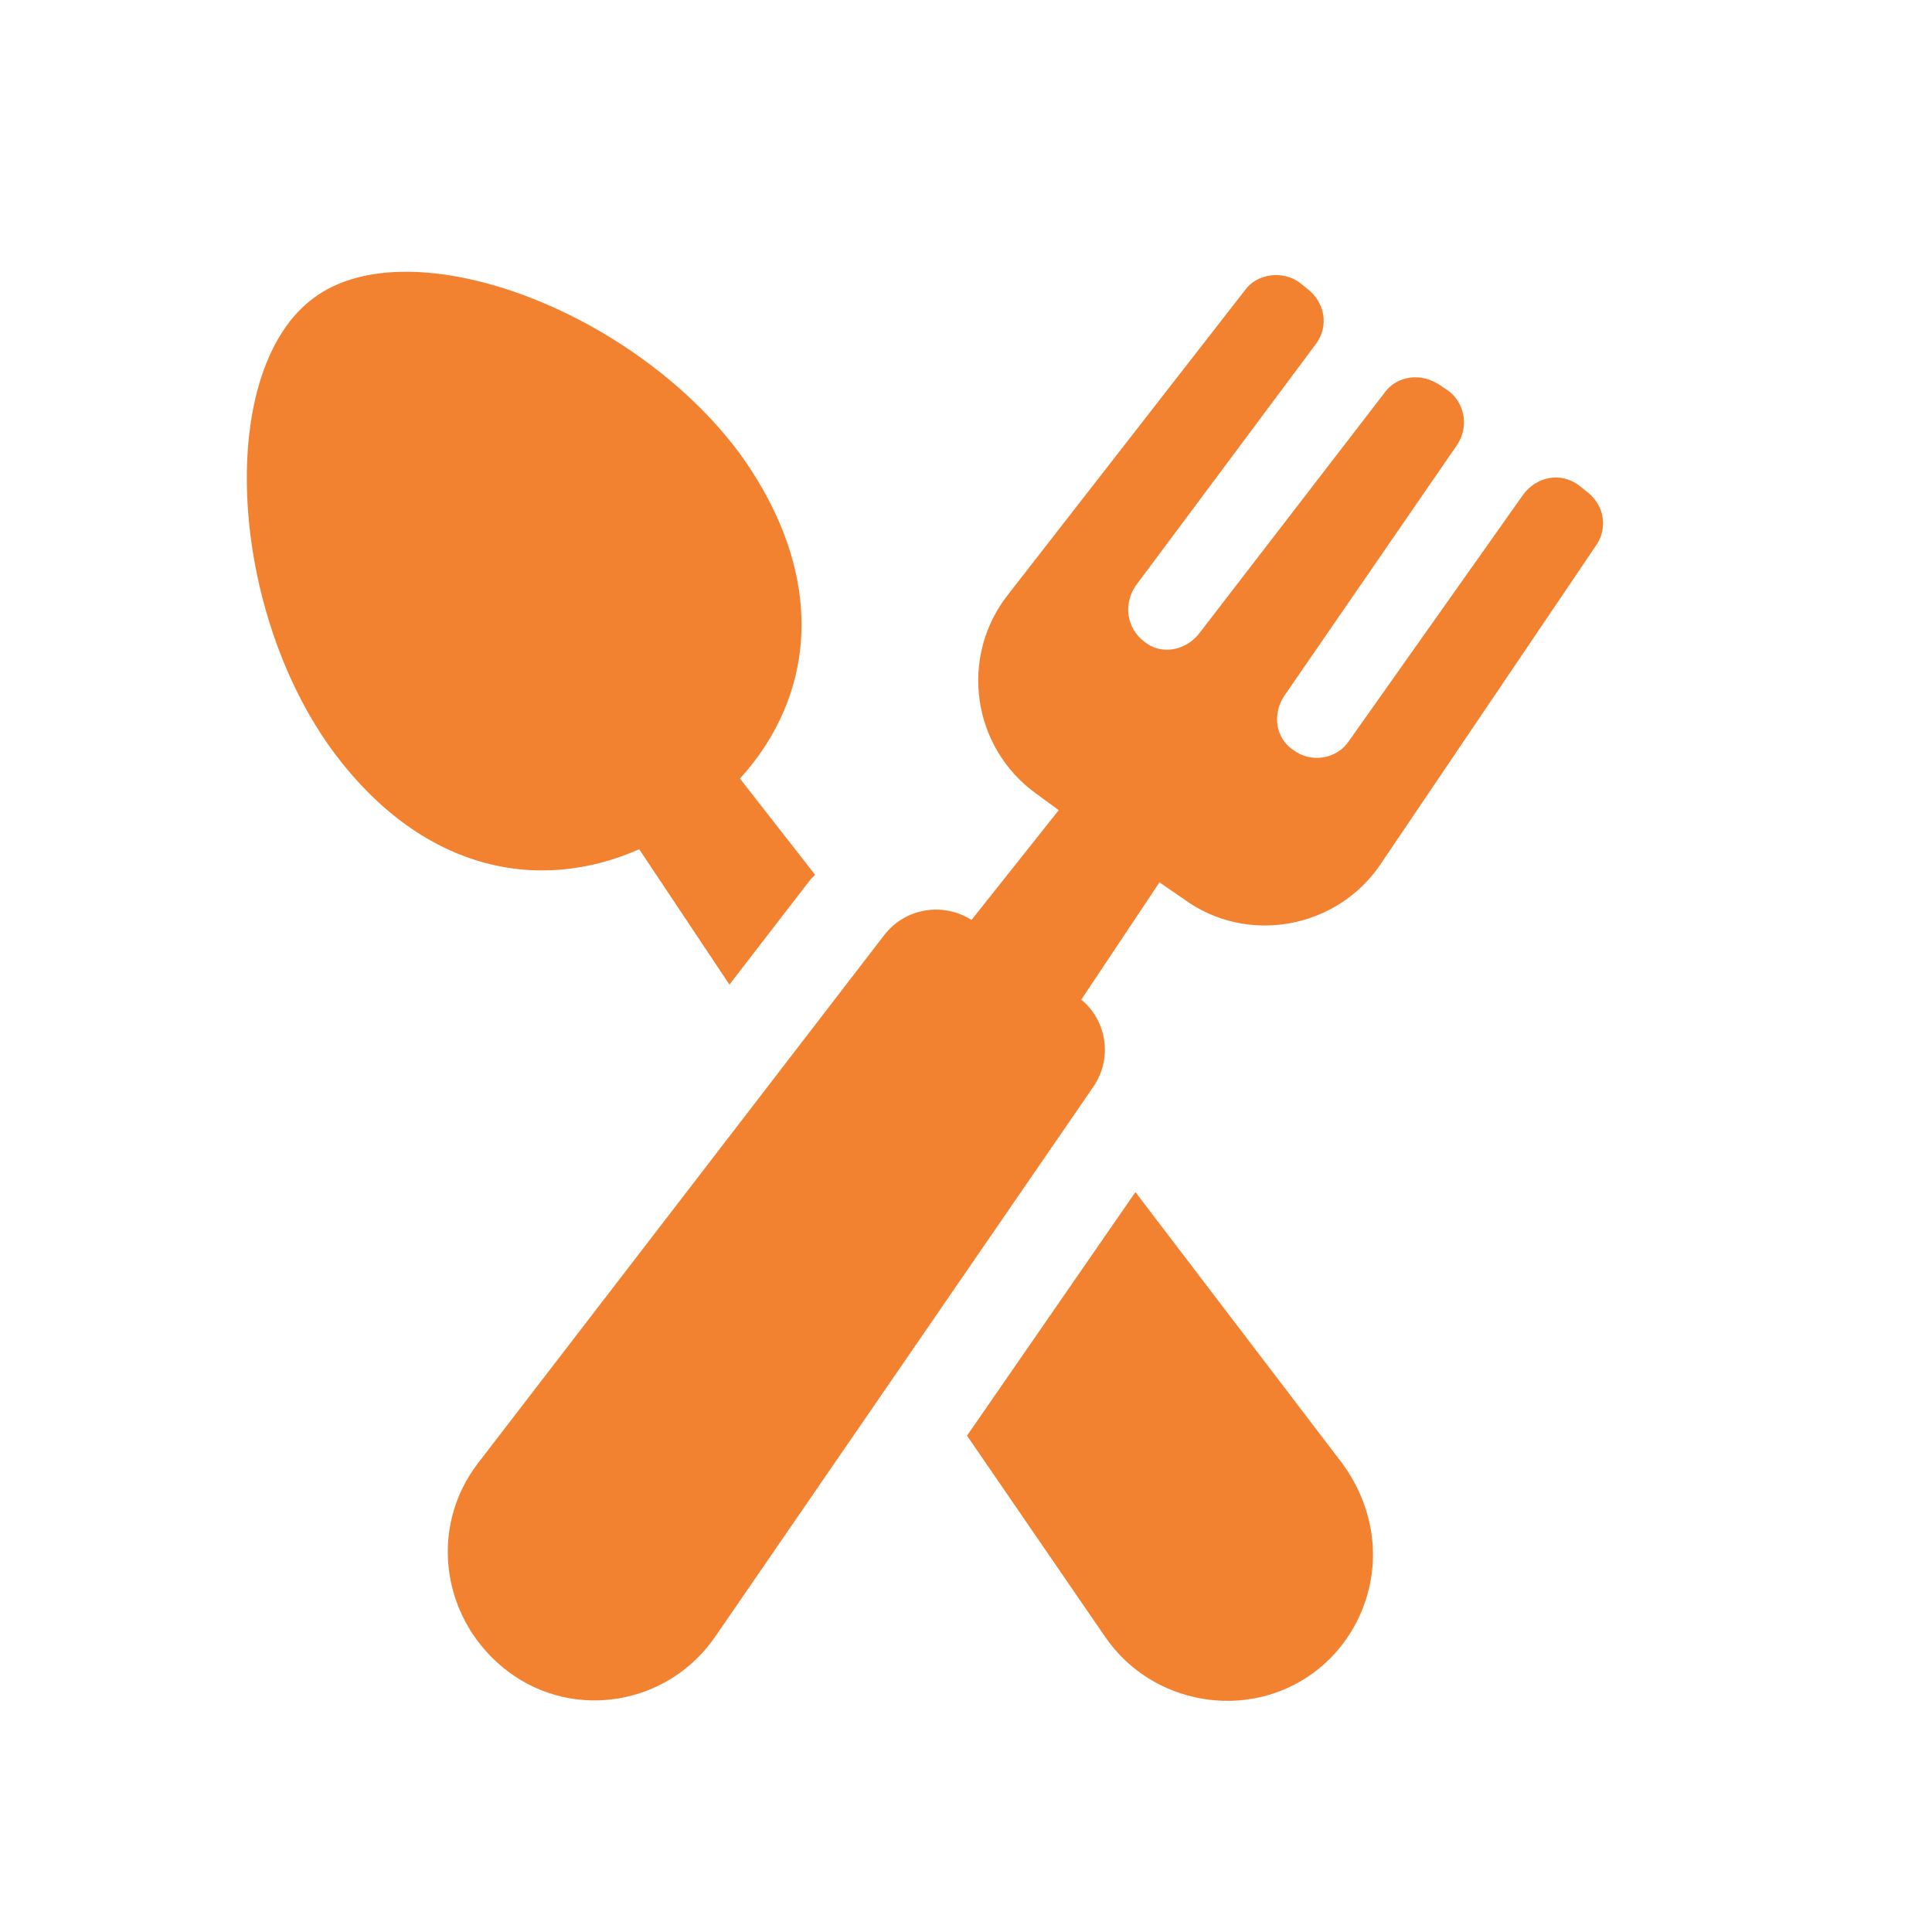
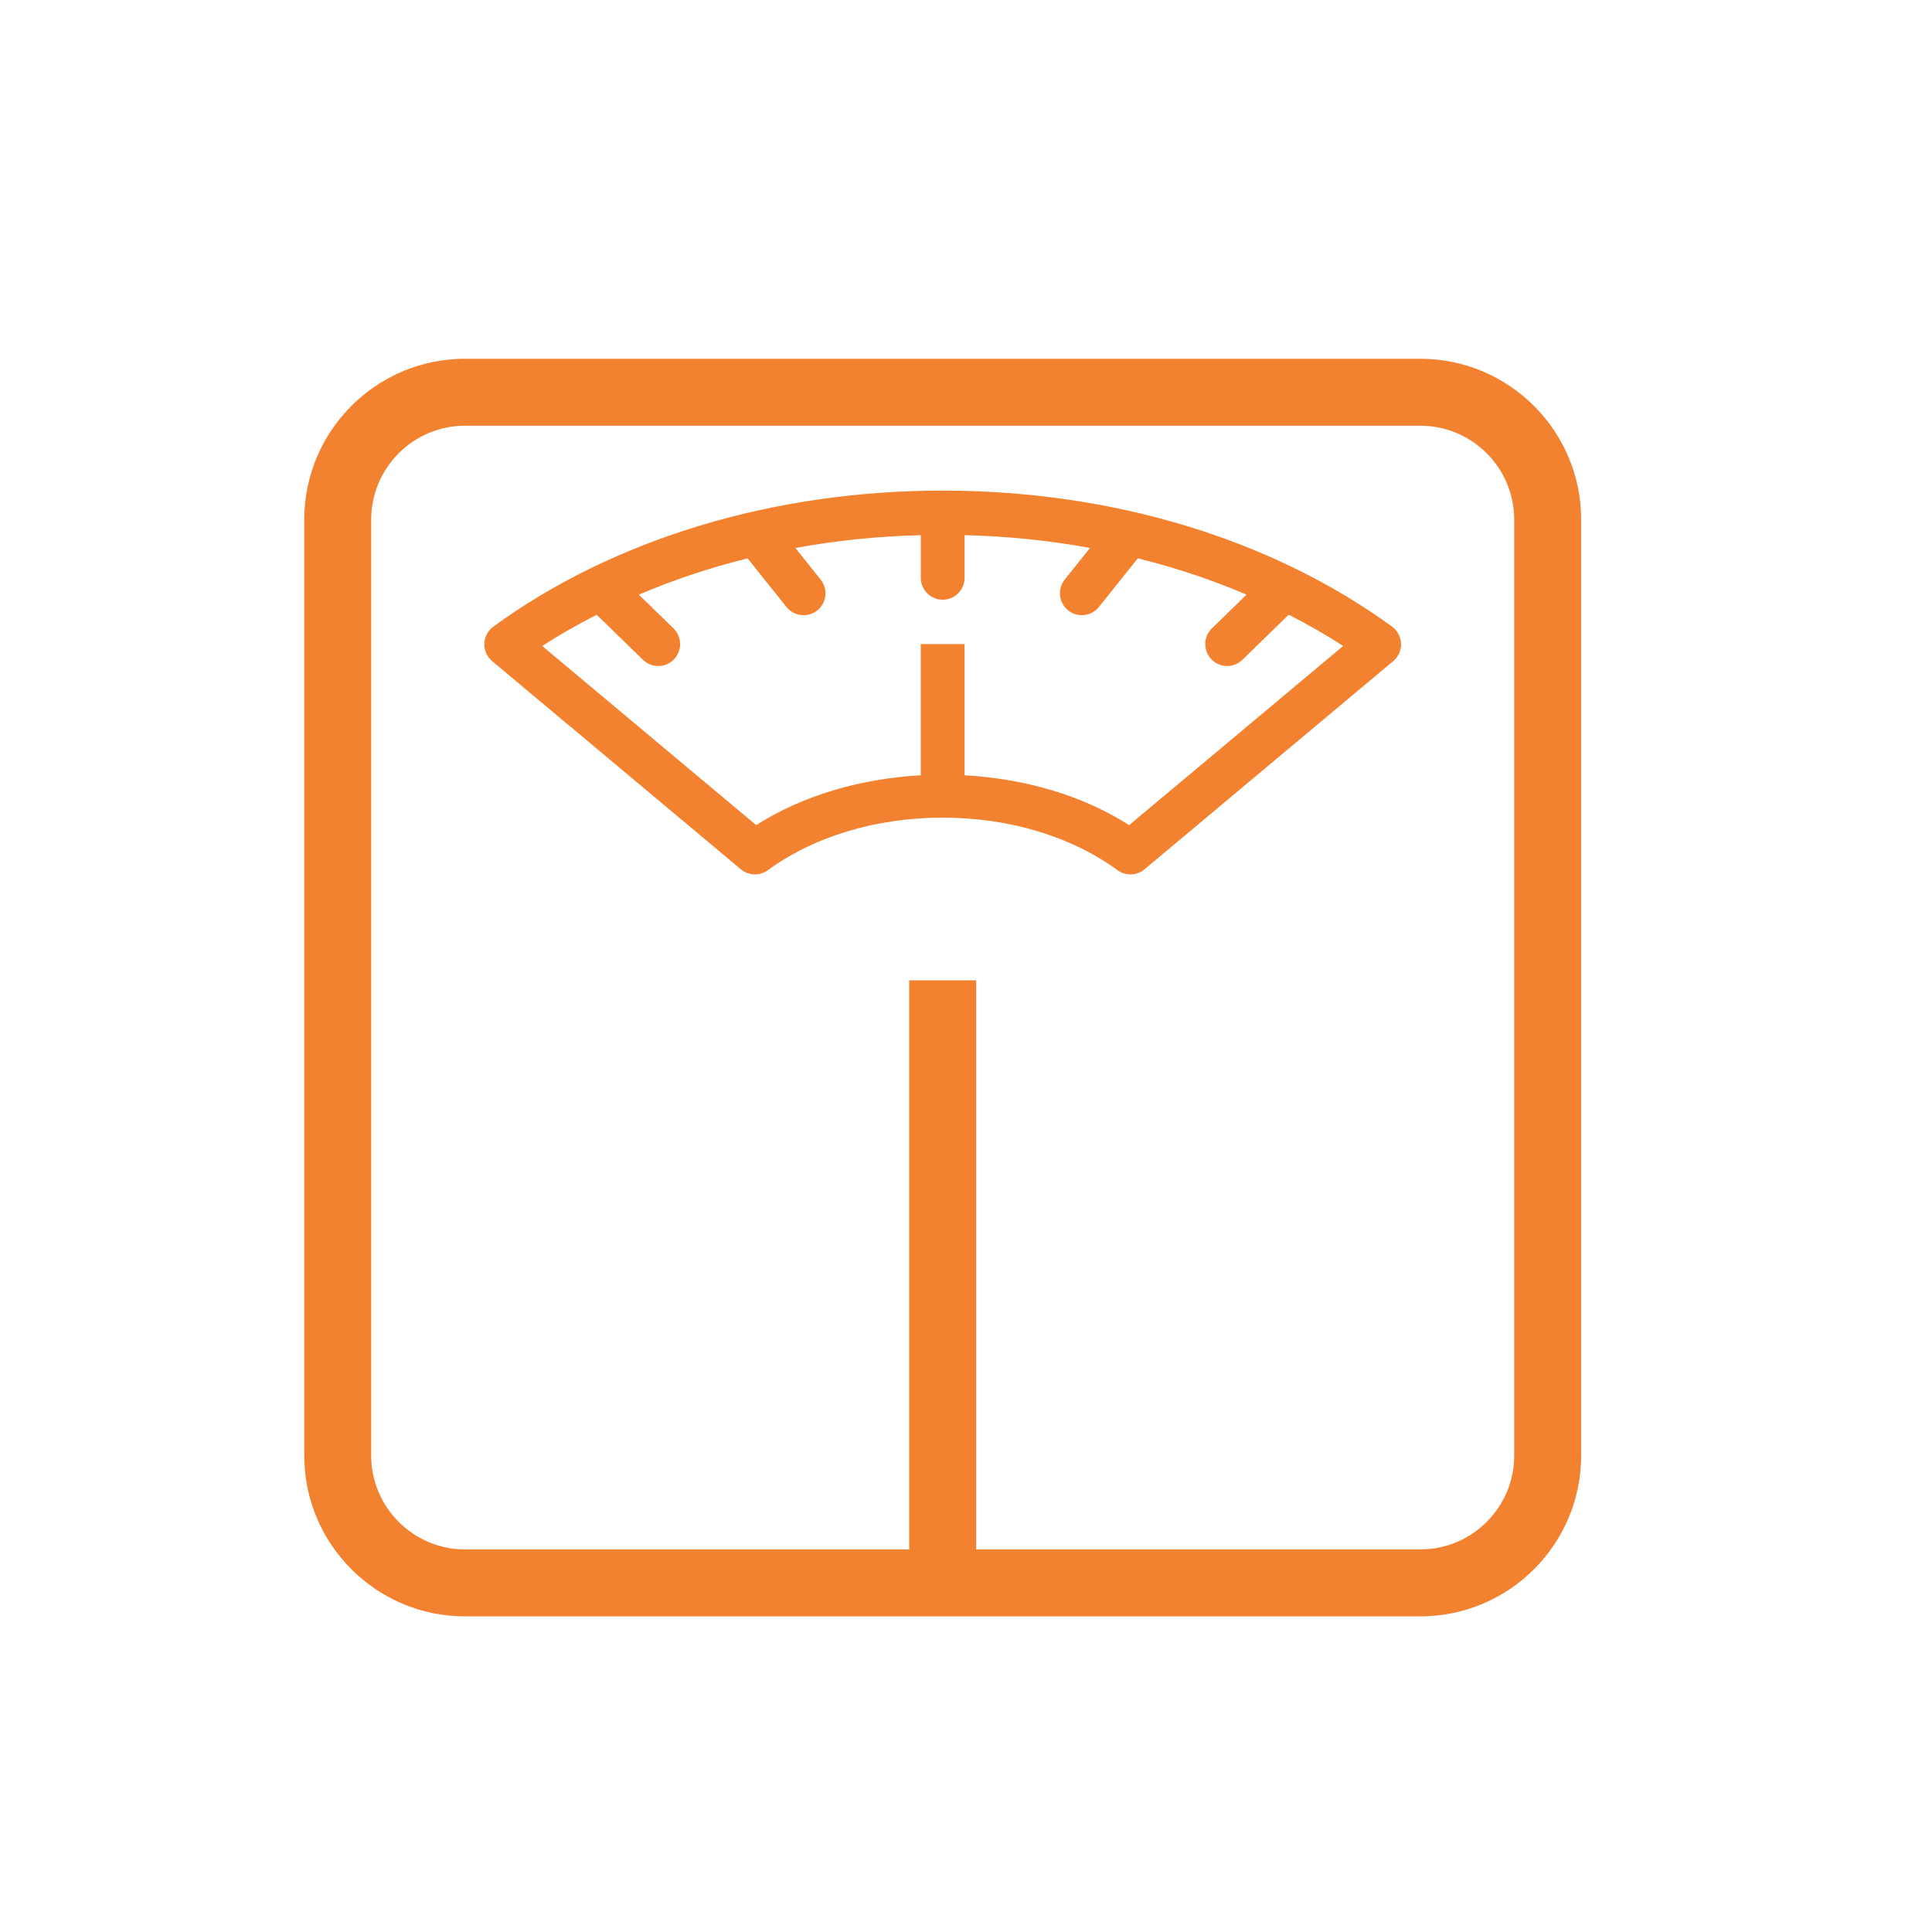
- <svg xmlns="http://www.w3.org/2000/svg" version="1.1" id="Layer_1" x="0px" y="0px" width="400px" height="400px" viewBox="400 50 400 400" enable-background="new 400 50 400 400" xml:space="preserve">
-   <g>
-     <path fill="#F38230" d="M532.344,225.831l18.679,28.017l16.81-21.791c0.312-0.311,0.624-0.624,0.934-0.934l-15.565-19.924   c15.565-17.122,18.368-41.715,0-67.242c-22.103-29.885-68.176-47.007-88.101-32.376c-20.235,14.631-18.055,63.507,3.425,93.393   C486.892,230.189,511.174,235.17,532.344,225.831z" />
-     <path fill="#F38230" d="M635.076,296.81l-34.867,50.431l28.641,41.717c9.651,14.009,29.263,17.433,42.96,7.471   c8.094-5.914,12.452-15.254,12.452-24.594c0-6.537-2.178-13.074-6.226-18.678L635.076,296.81z" />
-     <path fill="#F38230" d="M728.468,151.739l-1.557-1.246c-3.735-2.801-8.717-1.867-11.518,1.869l-36.112,51.054   c-2.49,3.736-7.783,4.669-11.518,1.868l0,0c-3.736-2.491-4.359-7.472-1.869-11.208l35.801-51.988   c2.49-3.736,1.557-8.717-1.867-11.207l-1.868-1.246c-3.736-2.491-8.718-1.868-11.207,1.557l-38.603,50.121   c-2.801,3.424-7.782,4.358-11.206,1.557c-3.737-2.802-4.359-7.783-1.868-11.518l37.356-50.121   c2.802-3.736,1.868-8.717-1.868-11.519l-1.557-1.245c-3.424-2.49-8.716-1.868-11.206,1.557l-49.188,63.196   c-9.962,12.764-7.471,31.442,5.915,41.092l4.67,3.425l-18.056,22.726c-5.915-3.736-13.698-2.491-18.057,3.114l-84.053,109.269   c-10.585,13.697-7.471,32.998,6.226,43.272c13.698,10.272,33.31,6.849,42.961-7.472l78.138-113.628   c4.048-5.914,2.803-13.697-2.49-18.057l16.188-24.282l4.98,3.424c13.075,9.651,31.754,6.227,40.781-7.16l44.829-66.309   C732.826,159.211,732.204,154.541,728.468,151.739z" />
-   </g>
+ <svg xmlns="http://www.w3.org/2000/svg" version="1.1" id="Layer_1" x="0px" y="0px" width="500px" height="500px" viewBox="350 0 500 500" enable-background="new 350 0 500 500" xml:space="preserve">
+   <path fill="#F38230" stroke="#F38230" stroke-width="6" stroke-miterlimit="10" d="M717.575,95.847H470.354  c-21.296,0-38.616,17.332-38.616,38.628v242.224c0,21.298,17.32,38.617,38.616,38.617h247.221c21.308,0,38.628-17.319,38.628-38.617  V134.475C756.203,113.179,738.883,95.847,717.575,95.847z M744.875,376.699c0,15.056-12.245,27.29-27.3,27.29H599.629V256.703H588.3  v147.286H470.354c-15.043,0-27.288-12.246-27.288-27.289V134.475c0-15.055,12.245-27.3,27.288-27.3h247.221  c15.055,0,27.3,12.245,27.3,27.3V376.699z" />
+   <path fill="#F38230" d="M593.964,126.964c-43.828,0-85.141,12.506-116.292,35.208c-1.416,1.03-2.276,2.65-2.321,4.395  c-0.068,1.745,0.69,3.41,2.016,4.531l64.365,53.876c1.994,1.654,4.872,1.767,6.967,0.237c12.042-8.767,28.105-13.604,45.267-13.604  c17.172,0,33.236,4.837,45.266,13.604c0.997,0.725,2.163,1.088,3.343,1.088c1.278,0,2.593-0.442,3.624-1.325l64.366-53.876  c1.337-1.121,2.085-2.786,2.026-4.531c-0.057-1.745-0.916-3.365-2.322-4.395C679.105,139.471,637.815,126.964,593.964,126.964z   M642.222,213.544c-11.996-7.657-26.835-12.008-42.592-12.903v-33.95H588.3v33.95c-15.745,0.895-30.585,5.234-42.592,12.903  l-55.371-46.354c4.486-2.934,9.209-5.584,14.08-8.099l11.975,11.667c1.109,1.065,2.537,1.609,3.964,1.609  c1.473,0,2.946-0.566,4.056-1.711c2.175-2.243,2.13-5.834-0.102-8.02l-8.982-8.734c8.938-3.829,18.362-6.955,28.138-9.402  l10.071,12.585c1.122,1.405,2.764,2.13,4.429,2.13c1.235,0,2.505-0.407,3.546-1.234c2.436-1.949,2.833-5.517,0.884-7.964  l-6.547-8.201c10.522-1.926,21.375-3.036,32.454-3.319v11.044c0,3.127,2.538,5.665,5.664,5.665s5.665-2.538,5.665-5.665v-11.056  c11.089,0.284,21.954,1.405,32.464,3.319l-6.547,8.202c-1.959,2.447-1.563,6.004,0.896,7.964c1.042,0.838,2.277,1.234,3.522,1.234  c1.665,0,3.319-0.725,4.44-2.129l10.061-12.585c9.775,2.447,19.199,5.562,28.137,9.402l-8.972,8.734  c-2.243,2.187-2.288,5.766-0.101,8.02c1.109,1.144,2.581,1.71,4.044,1.71c1.437,0,2.854-0.532,3.964-1.608l11.985-11.668  c4.859,2.515,9.595,5.166,14.081,8.1L642.222,213.544z" />
</svg>
